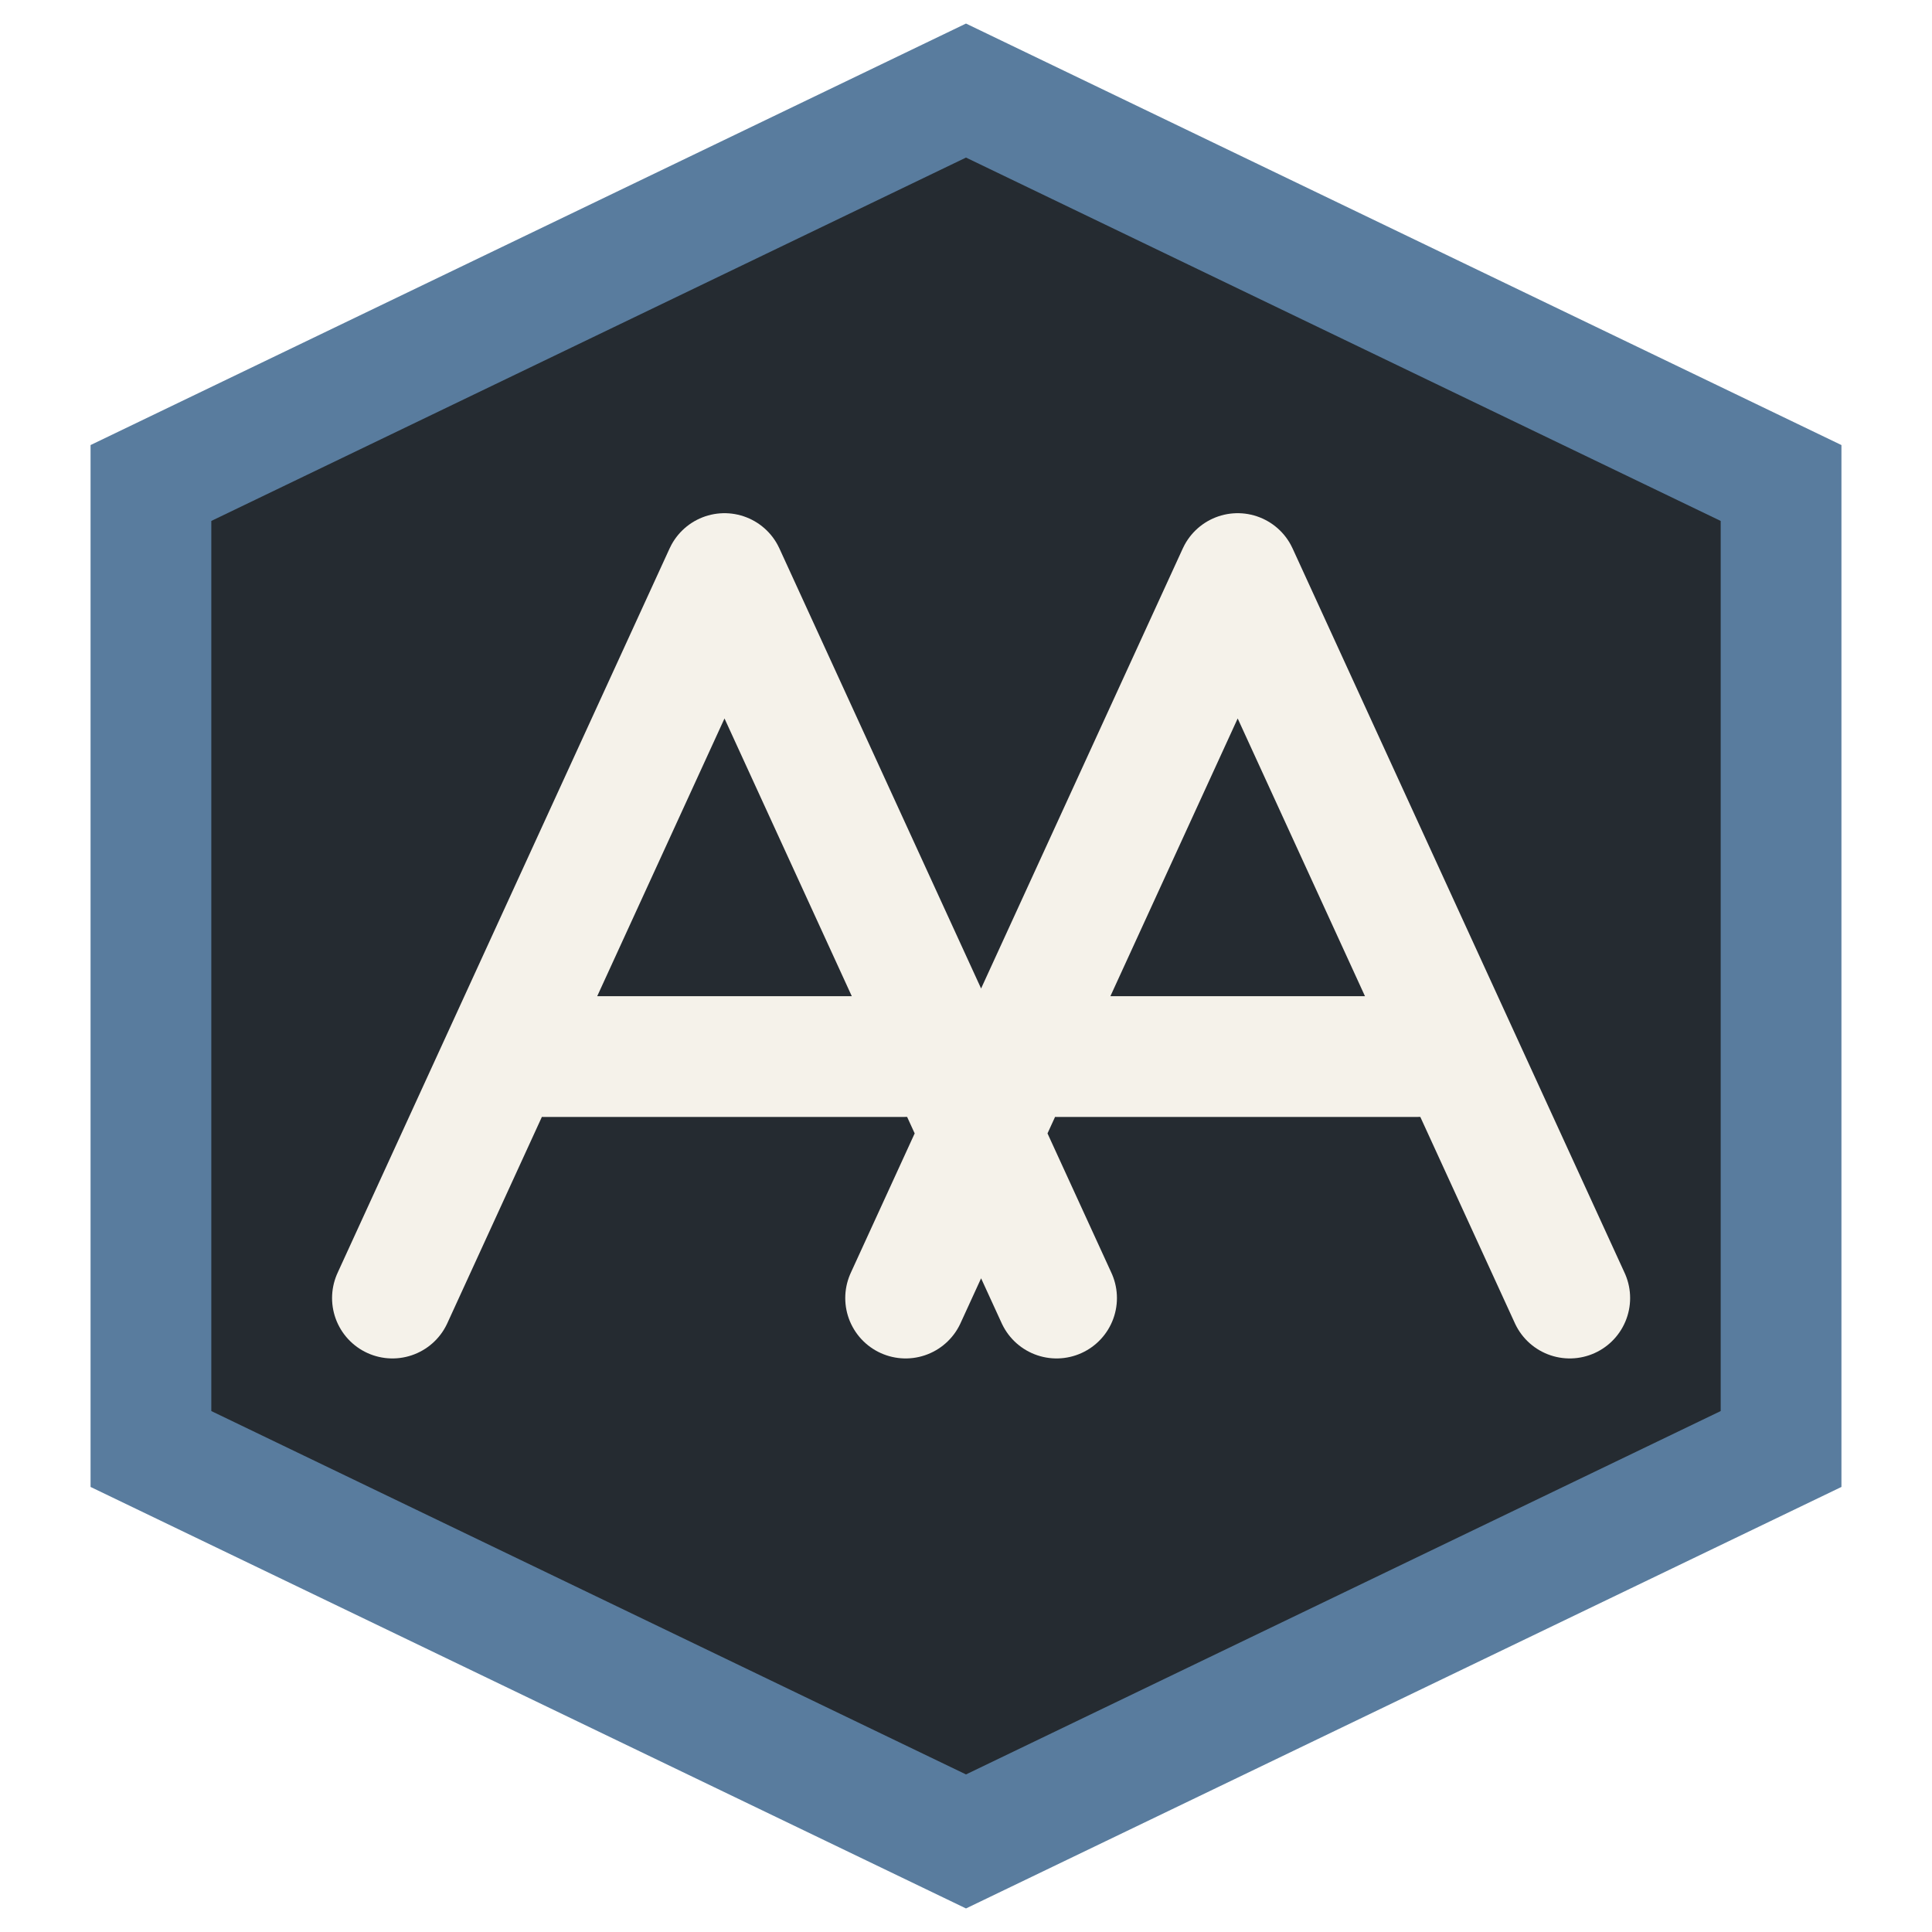
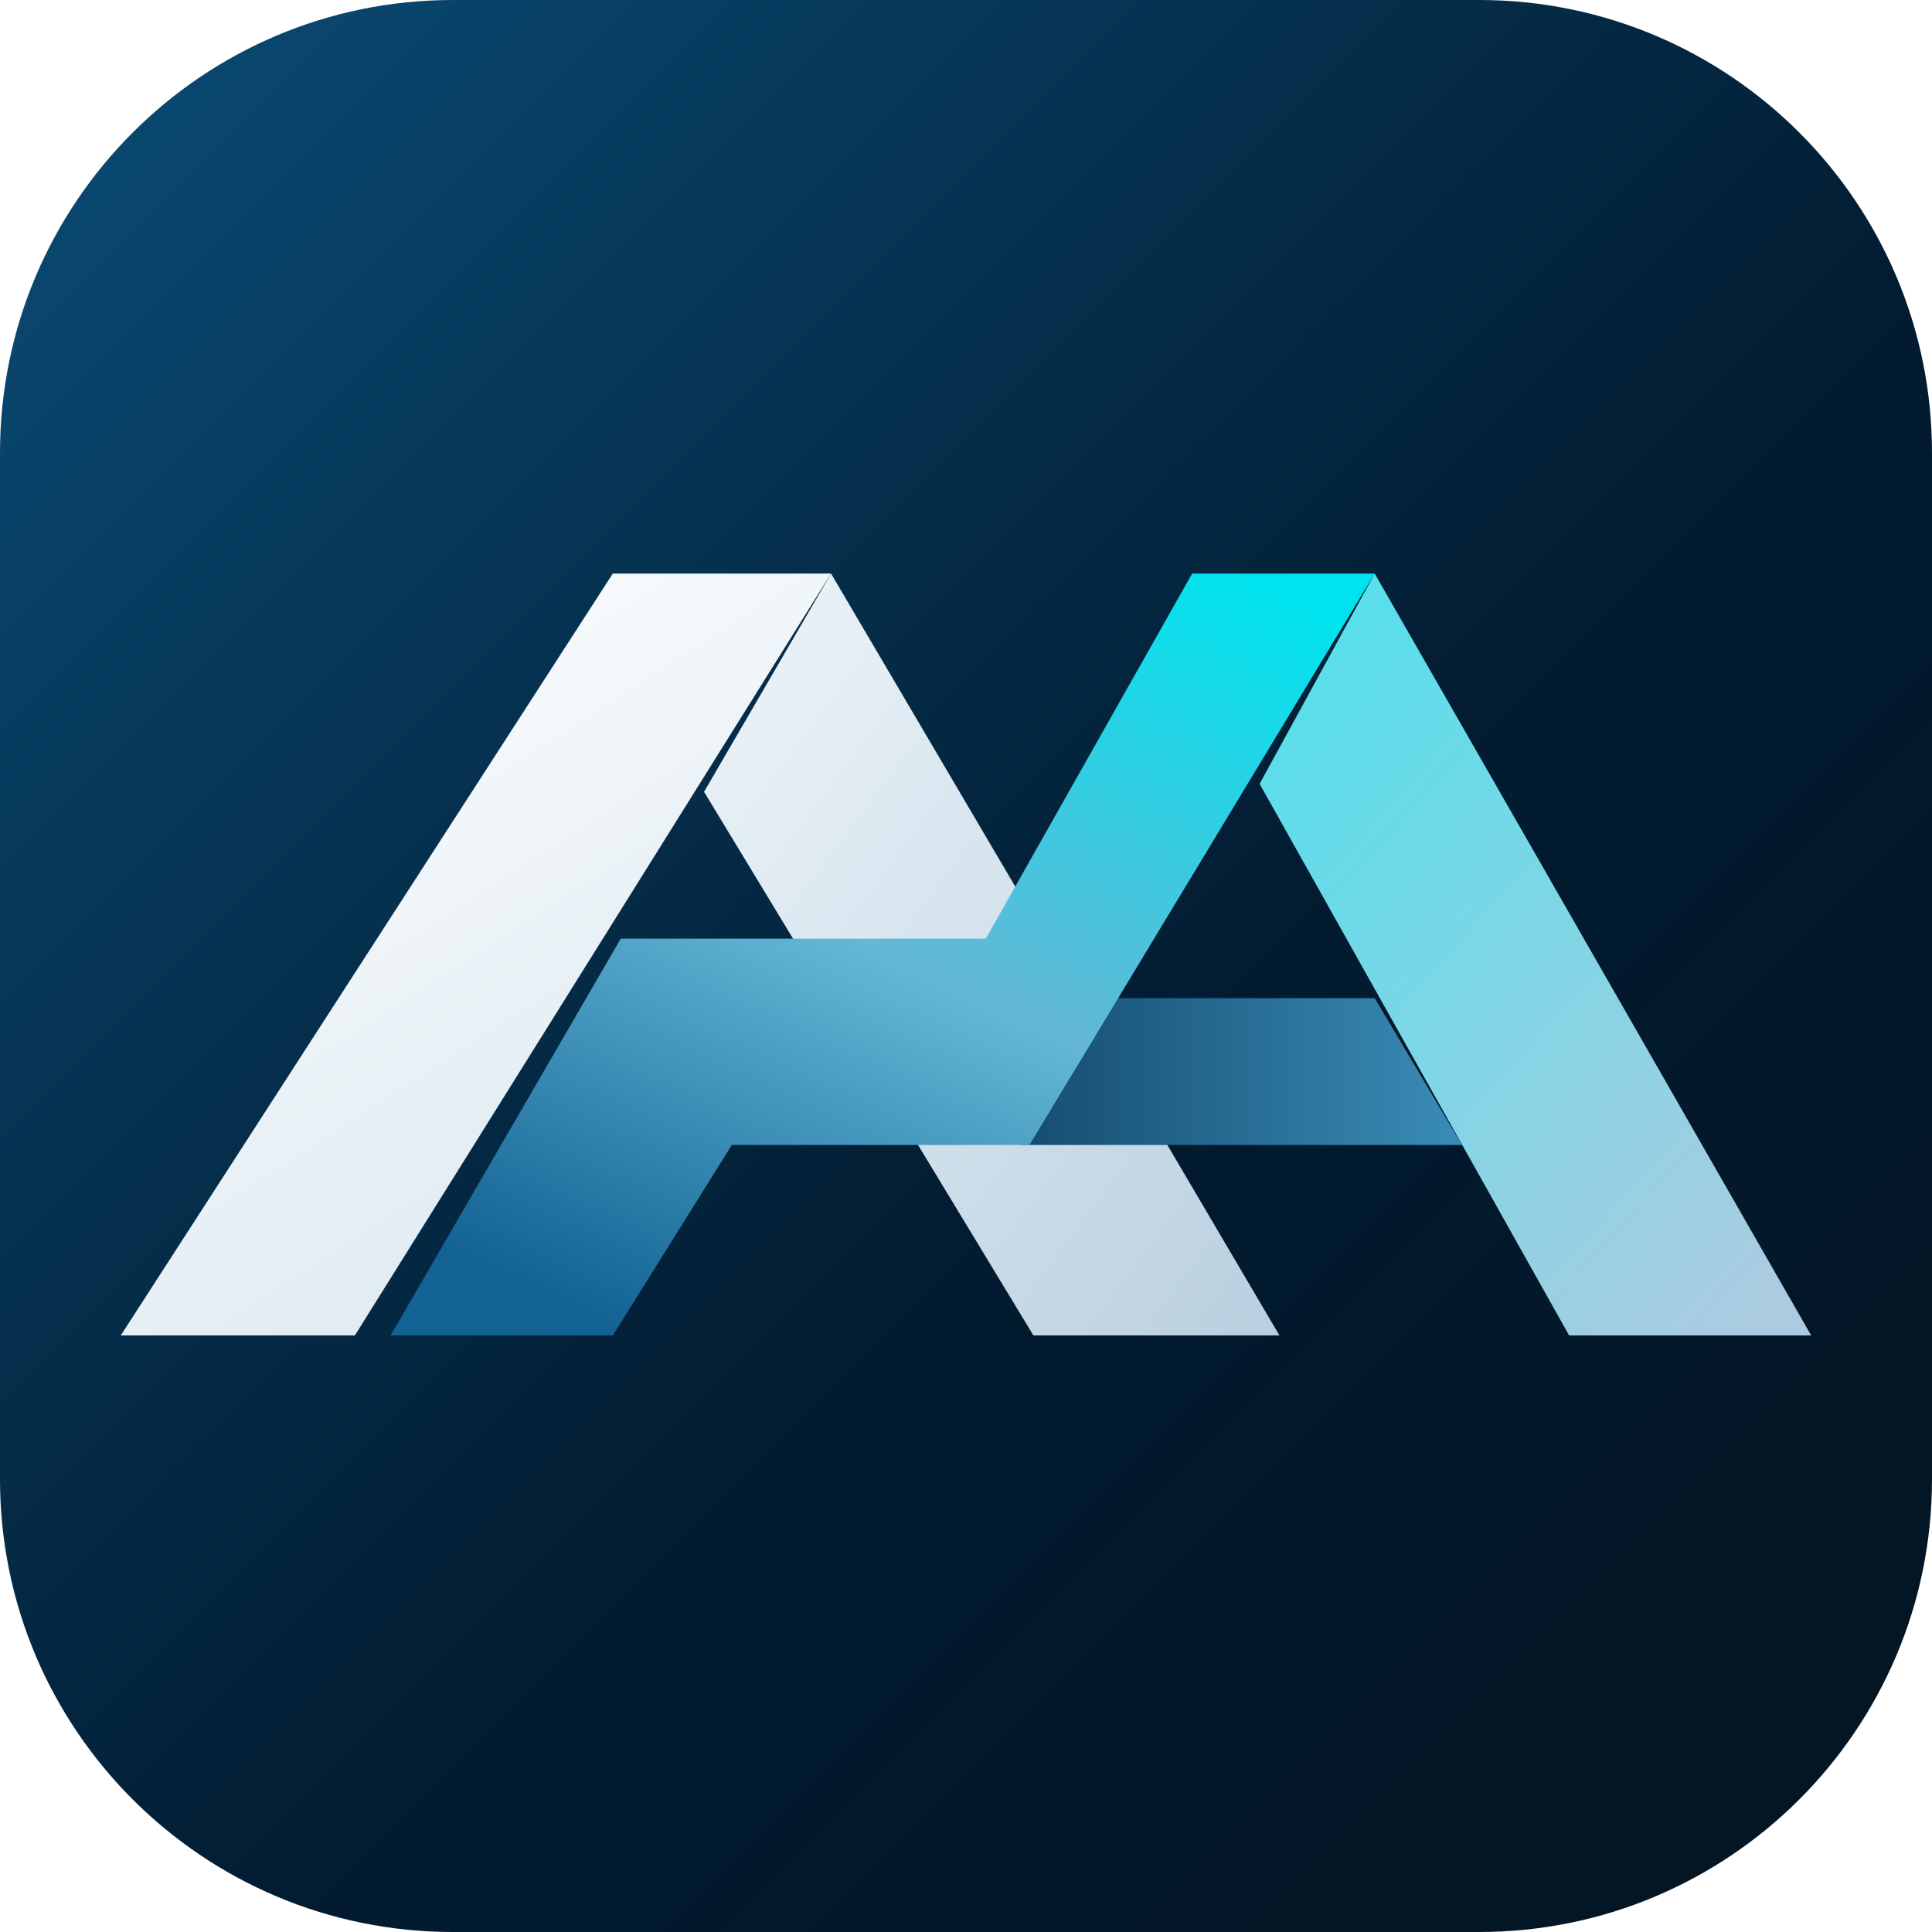
- <svg xmlns="http://www.w3.org/2000/svg" viewBox="0 0 64 64">
-   <path fill="#252B31" stroke="#597C9E" stroke-width="4" d="M32 3 59 16v32L32 61 5 48V16Z" />
-   <path fill="none" stroke="#F5F2EA" stroke-linecap="round" stroke-linejoin="round" stroke-width="4" d="m13 43 11-24 11 24m-17-8h12m0 8 11-24 11 24m-17-8h12" />
+ <svg xmlns="http://www.w3.org/2000/svg" viewBox="0 0 64 64" width="64" height="64">
+   <defs>
+     <linearGradient id="ground" x1="0" y1="0" x2="1" y2="1">
+       <stop stop-color="#0A4D78" />
+       <stop offset=".58" stop-color="#021B30" />
+       <stop offset="1" stop-color="#041421" />
+     </linearGradient>
+   </defs>
+   <rect width="64" height="64" rx="15" fill="url(#ground)" />
+   <defs>
+     <linearGradient id="navy" x1=".2" y1="0" x2=".8" y2="1" gradientUnits="objectBoundingBox">
+       <stop stop-color="#FFFFFF" />
+       <stop offset="1" stop-color="#D8E6EF" />
+     </linearGradient>
+     <linearGradient id="back" x1="0" y1="0" x2="1" y2="1">
+       <stop stop-color="#EEF5FA" />
+       <stop offset="1" stop-color="#B9CFDF" />
+     </linearGradient>
+     <linearGradient id="cyan" x1=".25" y1="1" x2=".85" y2="0">
+       <stop stop-color="#126294" />
+       <stop offset=".48" stop-color="#64B8D6" />
+       <stop offset="1" stop-color="#00E3EE" />
+     </linearGradient>
+     <linearGradient id="blue" x1=".1" y1="0" x2=".9" y2="1">
+       <stop stop-color="#52E0EB" />
+       <stop offset="1" stop-color="#ADCBE0" />
+     </linearGradient>
+     <linearGradient id="bar" x1="0" y1="0" x2="1" y2="0">
+       <stop stop-color="#164D70" />
+       <stop offset="1" stop-color="#398CB7" />
+     </linearGradient>
+   </defs>
+   <g transform="translate(4 19) scale(.13145)">
+     <g>
+       <path fill="url(#back)" d="M179 0 292 192H230L147 55Z" />
+       <path fill="url(#navy)" d="M0 192 124 0H179L59 192Z" />
+       <path fill="url(#bar)" d="M249 107H316L338 144H227Z" />
+       <path fill="url(#cyan)" d="M68 192 126 92H218L270 0H316L229 144H154L124 192Z" />
+       <path fill="url(#blue)" d="M316 0 426 192H365L287 53Z" />
+     </g>
+   </g>
</svg>
